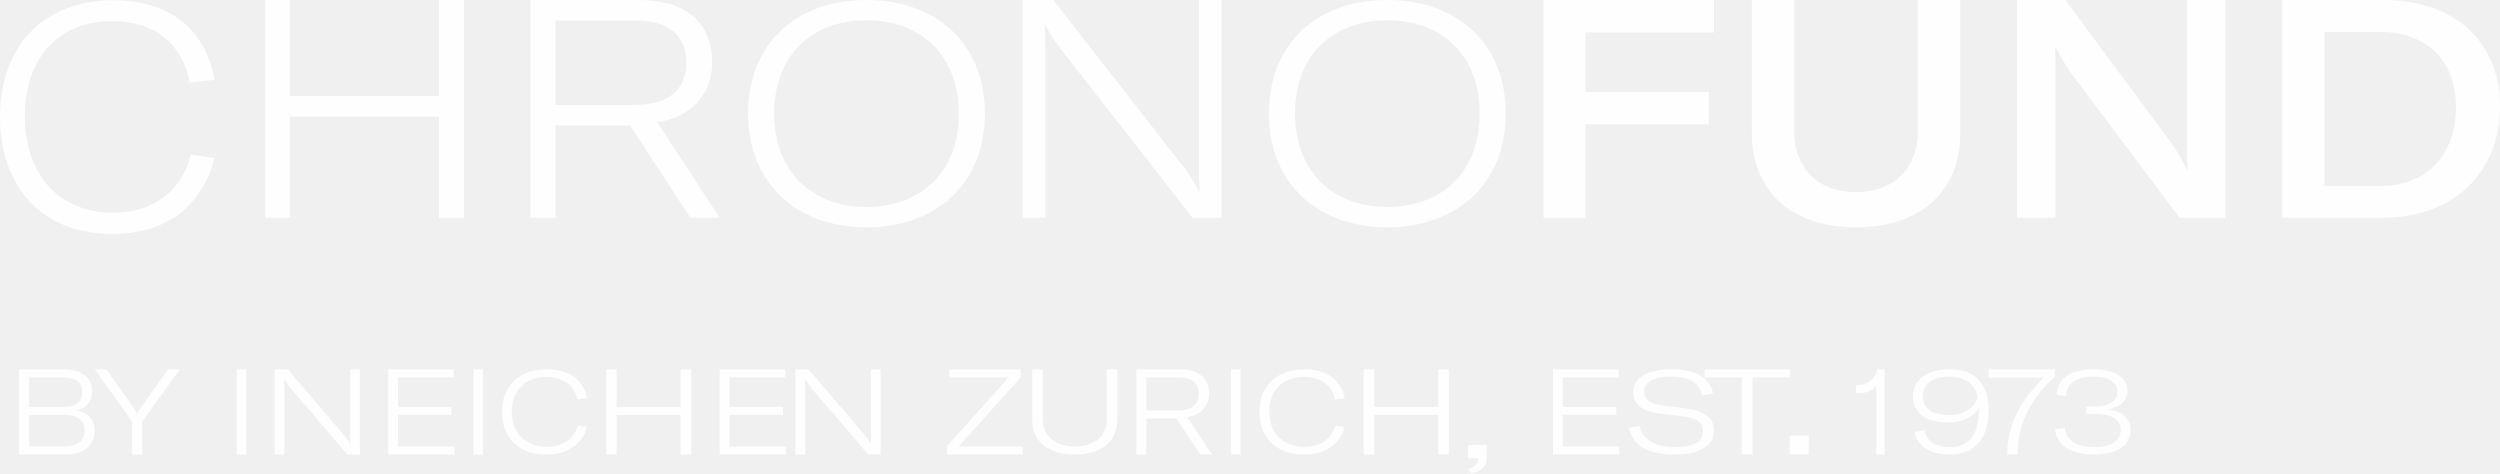
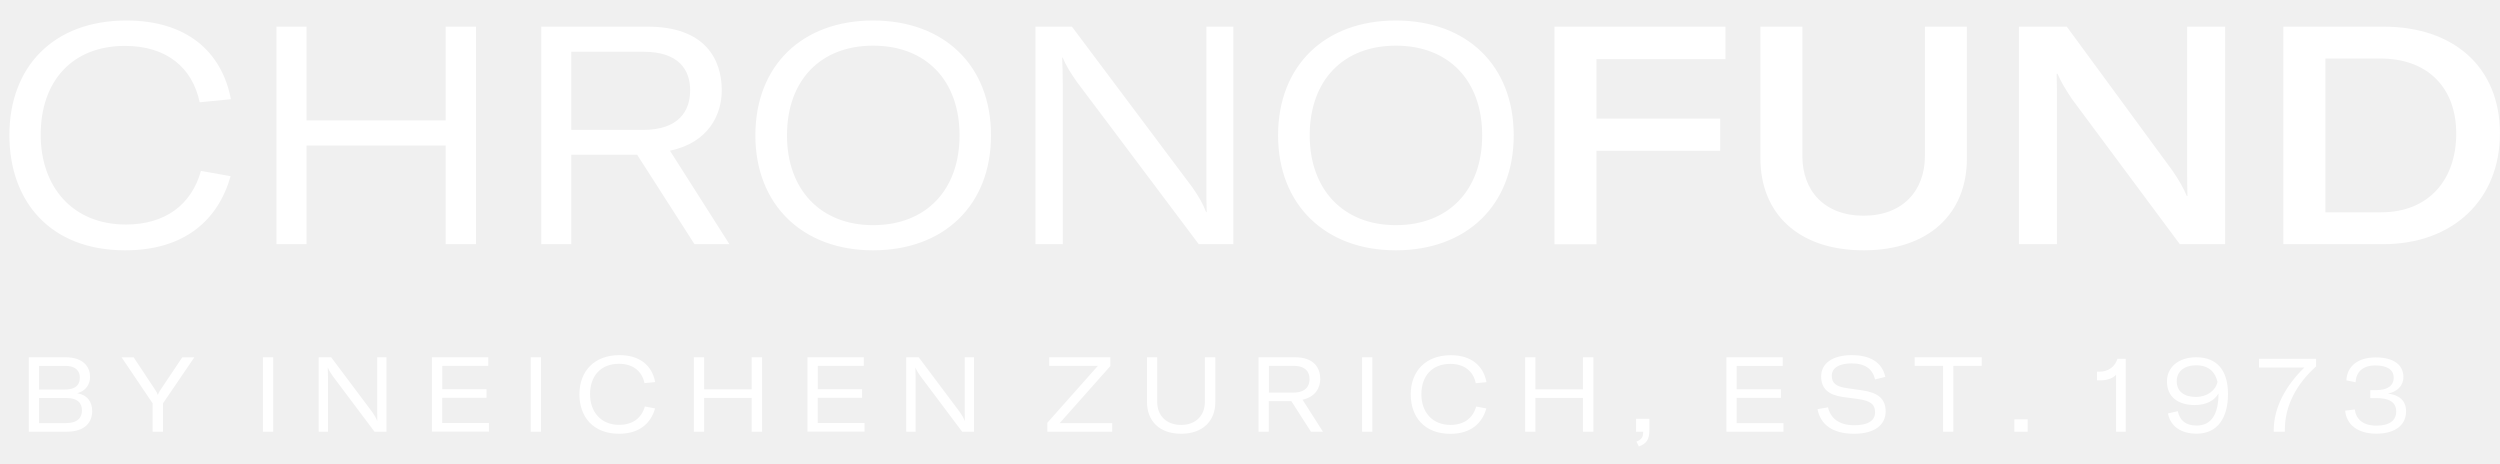
- <svg xmlns="http://www.w3.org/2000/svg" xmlns:xlink="http://www.w3.org/1999/xlink" width="264px" height="50px" viewbox="0 0 264 50" version="1.1">
-   <defs>
-     <path d="M0 0L22.65 0L22.65 24.672L0 24.672L0 0Z" transform="translate(0 0.02578947)" id="path_1" />
-     <path d="M0 50L264 50L264 0L0 0L0 50Z" id="path_2" />
-     <clipPath id="mask_1">
-       <use xlink:href="#path_1" />
-     </clipPath>
-     <clipPath id="mask_2">
-       <use xlink:href="#path_2" />
-     </clipPath>
-   </defs>
-   <g id="Group-50">
-     <g id="Group-3">
-       <path d="M0 0L22.65 0L22.65 24.672L0 24.672L0 0Z" transform="translate(0 0.02578947)" id="Clip-2" fill="none" fill-rule="evenodd" stroke="none" />
-       <g clip-path="url(#mask_1)">
-         <path d="M0 12.303C0 4.967 4.505 0 11.98 0C18.114 0 21.788 3.289 22.65 8.422L20.03 8.684C19.296 4.671 16.389 2.203 11.852 2.203C6.102 2.203 2.62 6.184 2.62 12.27C2.62 18.191 6.07 22.435 11.916 22.435C16.229 22.435 19.168 20.165 20.158 16.284L22.65 16.678C21.404 21.448 17.89 24.672 11.852 24.672C4.153 24.672 0 19.409 0 12.303" transform="translate(-6.388889E-05 0.02578947)" id="Fill-1" fill="#FEFEFE" fill-rule="evenodd" stroke="none" />
-       </g>
+ <svg xmlns="http://www.w3.org/2000/svg" width="317" height="58.74" version="1.1" id="Слой_1" x="0px" y="0px" viewBox="0 0 317 58.74" style="enable-background:new 0 0 317 58.74;" xml:space="preserve">
+   <style type="text/css">
+ 	.st0{fill:#FFFFFF;}
+ </style>
+   <g id="CHRONOFUND">
+     <g id="CHRONO">
+       <path class="st0" d="M29.24,22.34c-1.59,5.63-5.91,9.4-13.36,9.4c-9.56,0-14.69-6.25-14.69-14.61C1.19,8.51,6.74,2.6,16.03,2.6    c7.58,0,12.08,3.89,13.25,9.98l-3.96,0.39c-0.93-4.43-4.23-7.15-9.48-7.15c-6.68,0-10.68,4.47-10.68,11.27    c0,6.6,4.04,11.38,10.8,11.38c4.97,0,8.31-2.49,9.52-6.8L29.24,22.34z M125.66,17.17c0,8.86-5.98,14.57-14.96,14.57    c-8.94,0-14.92-5.79-14.92-14.57c0-8.9,5.98-14.57,14.92-14.57C119.68,2.6,125.66,8.27,125.66,17.17z M191.94,17.17    c0,8.86-5.98,14.57-14.96,14.57c-8.94,0-14.92-5.79-14.92-14.57c0-8.9,5.98-14.57,14.92-14.57    C185.96,2.6,191.94,8.27,191.94,17.17z M56.51,3.38h3.85v27.58h-3.85V18.45H38.87v12.51h-3.81V3.38h3.81v11.89h17.64V3.38z     M88.06,30.96h4.43l-7.54-11.85c4.86-1.01,6.57-4.55,6.57-7.65c0-3.89-2.06-8.08-9.4-8.08H68.63v27.58h3.81V19.62h8.35    L88.06,30.96z M131.3,30.96h3.46V10.68c0-1.4-0.04-2.41-0.08-3.38h0.08c0.39,1.01,0.97,1.9,1.75,3.03L152,30.96h4.39V3.38h-3.42    v20.01c0,1.44,0,2.45,0.04,3.5h-0.08c-0.39-1.05-0.93-1.98-1.75-3.15L135.92,3.38h-4.62V30.96z M99.79,17.17    c0,6.84,4.23,11.38,10.92,11.38c6.72,0,10.96-4.47,10.96-11.38c0-6.95-4.23-11.38-10.96-11.38    C104.02,5.79,99.79,10.21,99.79,17.17z M166.07,17.17c0,6.84,4.24,11.38,10.92,11.38c6.72,0,10.95-4.47,10.95-11.38    c0-6.95-4.23-11.38-10.95-11.38C170.3,5.79,166.07,10.21,166.07,17.17z M72.44,6.56h9.13c4.51,0,5.94,2.29,5.94,4.9    s-1.44,5.01-5.98,5.01h-9.09V6.56z" />
    </g>
-     <path d="M21 23L18.359 23L18.359 12.31L2.608 12.31L2.608 23L0 23L0 0L2.608 0L2.608 10.139L18.359 10.139L18.359 0L21 0L21 23Z" transform="translate(28 0)" id="Fill-4" fill="#FEFEFE" fill-rule="evenodd" stroke="none" />
-     <path d="M2.658 11.079L11.062 11.079C15.05 11.079 16.478 9.038 16.478 6.609C16.478 4.147 15.083 2.17 11.096 2.17L2.658 2.17L2.658 11.079ZM10.531 13.25L2.658 13.25L2.658 23L0 23L0 0L11.395 0C17.441 0 19.202 3.304 19.202 6.609C19.202 9.33 17.641 12.213 13.422 12.926L20 23L16.91 23L10.531 13.25Z" transform="translate(56 0)" id="Fill-6" fill="#FEFEFE" fill-rule="evenodd" stroke="none" />
-     <path d="M22.252 12C22.252 5.952 18.378 2.144 12.484 2.144C6.623 2.144 2.748 5.952 2.748 12C2.748 17.984 6.623 21.855 12.484 21.855C18.378 21.855 22.252 18.048 22.252 12M0 12C0 4.608 5.067 0 12.484 0C19.901 0 25 4.608 25 12C25 19.36 19.901 24 12.484 24C5.067 24 0 19.296 0 12" transform="translate(79 0)" id="Fill-8" fill="#FEFEFE" fill-rule="evenodd" stroke="none" />
-     <path d="M0 0L3.229 0L17.106 17.784C17.772 18.724 18.238 19.404 18.604 20.214L18.671 20.214C18.637 19.404 18.604 18.594 18.604 17.493L18.604 0L21 0L21 23L17.938 23L3.894 5.021C3.229 4.114 2.762 3.434 2.397 2.624L2.329 2.624C2.363 3.401 2.397 4.243 2.397 5.312L2.397 23L0 23L0 0Z" transform="translate(108 0)" id="Fill-10" fill="#FEFEFE" fill-rule="evenodd" stroke="none" />
-     <path d="M22.252 12C22.252 5.952 18.378 2.144 12.484 2.144C6.623 2.144 2.749 5.952 2.749 12C2.749 17.984 6.623 21.855 12.484 21.855C18.378 21.855 22.252 18.048 22.252 12M0 12C0 4.608 5.067 0 12.484 0C19.901 0 25 4.608 25 12C25 19.36 19.901 24 12.484 24C5.067 24 0 19.296 0 12" transform="translate(134 0)" id="Fill-12" fill="#FEFEFE" fill-rule="evenodd" stroke="none" />
-     <path d="M4.419 3.434L4.419 9.718L17.452 9.718L17.452 13.12L4.419 13.12L4.419 23L0 23L0 0L18 0L18 3.434L4.419 3.434Z" transform="translate(163 0)" id="Fill-14" fill="#FEFEFE" fill-rule="evenodd" stroke="none" />
-     <path d="M4.472 0L4.472 13.874C4.472 17.622 6.823 20.285 11 20.285C15.145 20.285 17.528 17.622 17.528 13.874L17.528 0L22 0L22 14.17C22 19.989 18.017 24 11 24C3.982 24 0 19.989 0 14.137L0 0L4.472 0Z" transform="translate(185 0)" id="Fill-16" fill="#FEFEFE" fill-rule="evenodd" stroke="none" />
-     <path d="M0 0L5.1 0L16.378 15.225C17.032 16.165 17.555 17.04 17.914 17.914L17.979 17.914C17.947 17.007 17.947 16.068 17.947 14.934L17.947 0L22 0L22 23L17.162 23L5.623 7.613C5.001 6.674 4.446 5.798 4.119 4.988L4.021 4.988C4.053 5.864 4.053 6.802 4.053 7.937L4.053 23L0 23L0 0Z" transform="translate(213 0)" id="Fill-18" fill="#FEFEFE" fill-rule="evenodd" stroke="none" />
-     <path d="M10.378 19.631C15.421 19.631 18.348 16.197 18.348 11.306C18.348 6.414 15.29 3.369 10.28 3.369L4.457 3.369L4.457 19.631L10.378 19.631ZM0 0L10.638 0C18.088 0 23 4.276 23 11.273C23 18.303 17.99 23 10.606 23L0 23L0 0Z" transform="translate(241 0)" id="Fill-20" fill="#FEFEFE" fill-rule="evenodd" stroke="none" />
-     <path d="M6.936 6.465C6.936 5.54 6.384 4.817 4.808 4.817L1.077 4.817L1.077 8.15L4.714 8.15C6.397 8.15 6.936 7.403 6.936 6.465L6.936 6.465ZM1.077 0.849L1.077 3.967L4.606 3.967C6.397 3.967 6.693 3.106 6.693 2.395C6.693 1.66 6.289 0.849 4.579 0.849L1.077 0.849ZM8 6.528C8 7.808 7.191 9 4.767 9L0 9L0 0L4.62 0C7.03 0 7.744 1.242 7.744 2.345C7.744 3.257 7.218 4.107 6.033 4.348C7.353 4.538 8 5.362 8 6.528L8 6.528Z" transform="translate(2 39)" id="Fill-22" fill="#FEFEFE" fill-rule="evenodd" stroke="none" />
-     <path d="M3.95 5.514L0 0L1.232 0L4.135 4.081C4.308 4.322 4.414 4.5 4.48 4.664L4.506 4.664C4.559 4.5 4.679 4.322 4.851 4.081L7.767 0L9 0L5.01 5.514L5.01 9L3.95 9L3.95 5.514Z" transform="translate(10 39)" id="Fill-24" fill="#FEFEFE" fill-rule="evenodd" stroke="none" />
-     <path d="M0 50L264 50L264 0L0 0L0 50Z" id="Clip-27" fill="none" fill-rule="evenodd" stroke="none" />
-     <g clip-path="url(#mask_2)">
-       <path d="M0 9L1 9L1 0L0 0L0 9Z" transform="translate(25 39)" id="Fill-26" fill="#FEFEFE" fill-rule="evenodd" stroke="none" />
-       <path d="M0 0L1.383 0L7.331 6.959C7.616 7.327 7.816 7.593 7.973 7.909L8.001 7.909C7.987 7.593 7.973 7.276 7.973 6.845L7.973 0L9 0L9 9L7.687 9L1.668 1.965C1.383 1.61 1.184 1.343 1.027 1.027L0.998 1.027C1.012 1.331 1.027 1.66 1.027 2.078L1.027 9L0 9L0 0Z" transform="translate(29 39)" id="Fill-28" fill="#FEFEFE" fill-rule="evenodd" stroke="none" />
-       <path d="M7 8.15L7 9L0 9L0 0L6.909 0L6.909 0.849L1.028 0.849L1.028 3.967L6.688 3.967L6.688 4.804L1.028 4.804L1.028 8.15L7 8.15Z" transform="translate(41 39)" id="Fill-29" fill="#FEFEFE" fill-rule="evenodd" stroke="none" />
-       <path d="M0 9L1 9L1 0L0 0L0 9Z" transform="translate(50 39)" id="Fill-30" fill="#FEFEFE" fill-rule="evenodd" stroke="none" />
-       <path d="M0 4.488C0 1.812 1.789 0 4.76 0C7.197 0 8.657 1.2 9 3.072L7.959 3.168C7.667 1.704 6.512 0.804 4.709 0.804C2.425 0.804 1.041 2.256 1.041 4.476C1.041 6.636 2.412 8.185 4.734 8.185C6.448 8.185 7.616 7.356 8.01 5.94L9 6.084C8.505 7.825 7.108 9 4.709 9C1.651 9 0 7.08 0 4.488" transform="translate(53 39)" id="Fill-31" fill="#FEFEFE" fill-rule="evenodd" stroke="none" />
-       <path d="M9 9L7.867 9L7.867 4.817L1.118 4.817L1.118 9L0 9L0 0L1.118 0L1.118 3.967L7.867 3.967L7.867 0L9 0L9 9Z" transform="translate(64 39)" id="Fill-32" fill="#FEFEFE" fill-rule="evenodd" stroke="none" />
-       <path d="M7 8.15L7 9L0 9L0 0L6.909 0L6.909 0.849L1.028 0.849L1.028 3.967L6.688 3.967L6.688 4.804L1.028 4.804L1.028 8.15L7 8.15Z" transform="translate(76 39)" id="Fill-33" fill="#FEFEFE" fill-rule="evenodd" stroke="none" />
-       <path d="M0 0L1.383 0L7.331 6.959C7.617 7.327 7.816 7.593 7.973 7.909L8.002 7.909C7.988 7.593 7.973 7.276 7.973 6.845L7.973 0L9 0L9 9L7.688 9L1.669 1.965C1.383 1.61 1.184 1.343 1.027 1.027L0.998 1.027C1.012 1.331 1.027 1.66 1.027 2.078L1.027 9L0 9L0 0Z" transform="translate(84 39)" id="Fill-34" fill="#FEFEFE" fill-rule="evenodd" stroke="none" />
-       <path d="M6.505 0.849L0.236 0.849L0.236 0L7.763 0L7.763 0.874L1.232 8.15L8 8.15L8 9L0 9L0 8.125L6.505 0.849Z" transform="translate(100 39)" id="Fill-35" fill="#FEFEFE" fill-rule="evenodd" stroke="none" />
-       <path d="M1.122 0L1.122 5.302C1.122 6.966 2.342 8.149 4.5 8.149C6.658 8.149 7.879 6.966 7.879 5.302L7.879 0L9 0L9 5.351C9 7.496 7.396 9 4.5 9C1.59 9 0 7.496 0 5.351L0 0L1.122 0Z" transform="translate(109 39)" id="Fill-36" fill="#FEFEFE" fill-rule="evenodd" stroke="none" />
-       <path d="M1.063 4.336L4.425 4.336C6.02 4.336 6.592 3.537 6.592 2.586C6.592 1.623 6.033 0.849 4.438 0.849L1.063 0.849L1.063 4.336ZM4.213 5.185L1.063 5.185L1.063 9L0 9L0 0L4.558 0C6.977 0 7.681 1.293 7.681 2.586C7.681 3.651 7.056 4.779 5.369 5.058L8 9L6.764 9L4.213 5.185Z" transform="translate(120 39)" id="Fill-37" fill="#FEFEFE" fill-rule="evenodd" stroke="none" />
-       <path d="M0 9L1 9L1 0L0 0L0 9Z" transform="translate(130 39)" id="Fill-38" fill="#FEFEFE" fill-rule="evenodd" stroke="none" />
-       <path d="M0 4.488C0 1.812 1.789 0 4.76 0C7.197 0 8.657 1.2 9 3.072L7.959 3.168C7.667 1.704 6.512 0.804 4.71 0.804C2.424 0.804 1.041 2.256 1.041 4.476C1.041 6.636 2.412 8.185 4.735 8.185C6.448 8.185 7.616 7.356 8.009 5.94L9 6.084C8.504 7.825 7.108 9 4.71 9C1.651 9 0 7.08 0 4.488" transform="translate(133 39)" id="Fill-39" fill="#FEFEFE" fill-rule="evenodd" stroke="none" />
-       <path d="M9 9L7.868 9L7.868 4.817L1.118 4.817L1.118 9L0 9L0 0L1.118 0L1.118 3.967L7.868 3.967L7.868 0L9 0L9 9Z" transform="translate(144 39)" id="Fill-40" fill="#FEFEFE" fill-rule="evenodd" stroke="none" />
-       <path d="M0 2.528C0.905 2.287 1.076 1.948 1.076 1.416L1.076 1.391L0.038 1.391L0.038 0L2 0L2 1.271C2 2.202 1.585 2.686 0.377 3L0 2.528Z" transform="translate(155 47)" id="Fill-41" fill="#FEFEFE" fill-rule="evenodd" stroke="none" />
-       <path d="M7 8.15L7 9L0 9L0 0L6.908 0L6.908 0.849L1.028 0.849L1.028 3.967L6.688 3.967L6.688 4.804L1.028 4.804L1.028 8.15L7 8.15Z" transform="translate(164 39)" id="Fill-42" fill="#FEFEFE" fill-rule="evenodd" stroke="none" />
-       <path d="M0 6.144L1.173 6.012C1.441 7.32 2.586 8.208 4.846 8.208C6.655 8.208 7.842 7.716 7.842 6.576C7.842 5.508 7.065 5.124 5.496 4.932L3.292 4.68C1.512 4.452 0.466 3.78 0.466 2.4C0.466 0.912 1.964 0 4.479 0C6.966 0 8.562 0.816 8.902 2.556L7.757 2.748C7.474 1.44 6.457 0.768 4.465 0.768C2.685 0.768 1.625 1.332 1.625 2.328C1.625 3.216 2.247 3.66 3.744 3.852L5.92 4.116C7.871 4.368 9 4.98 9 6.481C9 8.004 7.574 9 4.818 9C1.879 9 0.325 7.908 0 6.144" transform="translate(172 39)" id="Fill-43" fill="#FEFEFE" fill-rule="evenodd" stroke="none" />
-       <path d="M9 0.849L5.057 0.849L5.057 9L3.928 9L3.928 0.849L0 0.849L0 0L9 0L9 0.849Z" transform="translate(180 39)" id="Fill-44" fill="#FEFEFE" fill-rule="evenodd" stroke="none" />
-       <path d="M0 2L2 2L2 0L0 0L0 2Z" transform="translate(189 46)" id="Fill-45" fill="#FEFEFE" fill-rule="evenodd" stroke="none" />
-       <path d="M2.14 1.684C1.849 2.176 1.128 2.526 0.36 2.526L0 2.526L0 1.645L0.221 1.645C1.221 1.645 2.012 1.01 2.256 0L3 0L3 9L2.14 9L2.14 1.684Z" transform="translate(196 39)" id="Fill-46" fill="#FEFEFE" fill-rule="evenodd" stroke="none" />
-       <path d="M6.851 2.914C6.557 1.666 5.645 0.778 3.839 0.778C2.13 0.778 1.051 1.556 1.051 2.815C1.051 4.136 2.13 4.827 3.783 4.827C5.379 4.827 6.585 4.05 6.851 2.914M8 4.321C8 7.123 6.683 9 3.881 9C1.836 9 0.476 8.136 0.154 6.63L1.205 6.432C1.499 7.605 2.34 8.222 3.895 8.222C5.996 8.222 6.963 6.754 6.963 4.334L6.963 4.086C6.459 5.013 5.267 5.617 3.656 5.617C1.485 5.617 0 4.654 0 2.827C0 1.16 1.499 0 3.839 0C6.543 0 8 1.469 8 4.321" transform="translate(202 39)" id="Fill-47" fill="#FEFEFE" fill-rule="evenodd" stroke="none" />
-       <path d="M1.965 8.831C1.965 5.892 3.435 3.185 5.816 0.881L0 0.881L0 0L7 0L7 0.764C4.593 2.927 3.084 5.646 3.071 8.754L3.071 9L1.965 9L1.965 8.831Z" transform="translate(210 39)" id="Fill-48" fill="#FEFEFE" fill-rule="evenodd" stroke="none" />
-       <path d="M0 6.309L1.044 6.197C1.199 7.432 2.215 8.222 4.092 8.222C5.926 8.222 6.942 7.568 6.942 6.407C6.942 5.247 5.912 4.703 4.176 4.703L3.302 4.703L3.302 3.938L4.106 3.938C5.629 3.938 6.603 3.408 6.603 2.346C6.603 1.358 5.686 0.778 3.965 0.778C2.159 0.778 1.213 1.592 1.157 2.852L0.169 2.679C0.226 1.086 1.567 0 4.021 0C6.42 0 7.661 0.901 7.661 2.284C7.661 3.408 6.716 4.086 5.516 4.247C6.998 4.408 8 5.087 8 6.396C8 7.926 6.674 9 4.063 9C1.622 9 0.155 7.926 0 6.309" transform="translate(217 39)" id="Fill-49" fill="#FEFEFE" fill-rule="evenodd" stroke="none" />
+     <g id="FUND">
+       <path class="st0" d="M218.79,3.38V7.5h-16.36v7.54h15.69v4.08h-15.69v11.85h-5.32V3.38H218.79z M223.22,20.08V3.38h5.32v16.39    c0,4.43,2.8,7.58,7.77,7.58c4.93,0,7.77-3.15,7.77-7.58V3.38h5.32v16.74c0,6.88-4.74,11.62-13.09,11.62    C227.95,31.74,223.22,27,223.22,20.08z M256,30.96h4.82V12.9c0-1.36,0-2.49-0.04-3.54h0.12c0.39,0.97,1.05,2.02,1.79,3.15    l13.71,18.45h5.75V3.38h-4.82v17.91c0,1.36,0,2.49,0.04,3.57h-0.08c-0.43-1.05-1.05-2.1-1.82-3.22l-13.4-18.26H256V30.96z     M302.2,30.96h-12.67V3.38h12.7c8.9,0,14.76,5.13,14.76,13.52C317,25.33,311.02,30.96,302.2,30.96z M294.86,7.42v19.5h7.07    c6.02,0,9.52-4.12,9.52-9.98s-3.65-9.52-9.63-9.52H294.86z" />
    </g>
  </g>
+   <g id="BY-INEICHEN-ZURICH_x2C_-EST.-1973" transform="translate(2 34)">
+     <path class="st0" d="M81.06,17.79C80.52,19.71,79.04,21,76.49,21c-3.27,0-5.02-2.14-5.02-5c0-2.95,1.9-4.97,5.08-4.97   c2.59,0,4.13,1.33,4.53,3.42l-1.36,0.13c-0.32-1.52-1.45-2.45-3.24-2.45c-2.29,0-3.66,1.53-3.66,3.85c0,2.26,1.38,3.89,3.69,3.89   c1.7,0,2.84-0.85,3.26-2.33L81.06,17.79z M186.47,17.79c-0.54,1.93-2.02,3.22-4.57,3.22c-3.27,0-5.02-2.14-5.02-5   c0-2.95,1.9-4.97,5.08-4.97c2.59,0,4.13,1.33,4.53,3.42l-1.36,0.13c-0.32-1.52-1.45-2.45-3.24-2.45c-2.29,0-3.66,1.53-3.66,3.85   c0,2.26,1.38,3.89,3.69,3.89c1.7,0,2.84-0.85,3.26-2.33L186.47,17.79z M237.1,18.16c0,1.65-1.3,2.84-4,2.84   c-2.78,0-4.27-1.2-4.64-3.12l1.33-0.23c0.32,1.34,1.34,2.27,3.34,2.27c1.56,0,2.63-0.47,2.63-1.65c0-1.06-0.7-1.46-2.07-1.66   l-2.07-0.28c-1.69-0.25-2.7-1-2.7-2.59c0-1.66,1.44-2.71,3.87-2.71c2.33,0,3.85,0.89,4.27,2.76l-1.3,0.32   c-0.33-1.33-1.24-2.03-3-2.03c-1.54,0-2.49,0.57-2.49,1.56c0,0.93,0.53,1.37,1.87,1.57l2.02,0.29   C236.01,15.78,237.1,16.48,237.1,18.16z M7.79,15.86c1.1-0.28,1.63-1.14,1.63-2.07c0-1.16-0.73-2.49-3.14-2.49H1.65v9.44h4.81   c2.38,0,3.23-1.26,3.23-2.61C9.69,16.92,9.04,16.07,7.79,15.86z M17.35,20.74h1.32v-3.6l3.97-5.83h-1.53l-2.83,4.23   c-0.13,0.21-0.21,0.37-0.25,0.52H18c-0.04-0.15-0.12-0.31-0.25-0.52l-2.8-4.23h-1.53l3.93,5.83V20.74z M32.64,11.3v9.44h-1.3V11.3   H32.64z M38.41,20.74h1.18V13.8c0-0.48-0.01-0.82-0.03-1.16h0.03c0.13,0.35,0.33,0.65,0.6,1.04l5.3,7.06H47V11.3h-1.17v6.84   c0,0.49,0,0.84,0.01,1.2h-0.03c-0.13-0.36-0.32-0.68-0.6-1.08l-5.22-6.96h-1.58V20.74z M54.07,16.44v3.2H60v1.09h-7.23V11.3h7.14   v1.09h-5.83v2.96h5.61v1.09H54.07z M66.6,20.74V11.3h-1.3v9.44H66.6z M94.63,11.3h-1.32v4.07h-6.03V11.3h-1.3v9.44h1.3v-4.28h6.03   v4.28h1.32V11.3z M101.69,16.44v3.2h5.93v1.09h-7.23V11.3h7.14v1.09h-5.83v2.96h5.61v1.09H101.69z M112.92,20.74h1.18V13.8   c0-0.48-0.01-0.82-0.03-1.16h0.03c0.13,0.35,0.33,0.65,0.6,1.04l5.3,7.06h1.5V11.3h-1.17v6.84c0,0.49,0,0.84,0.01,1.2h-0.03   c-0.13-0.36-0.32-0.68-0.6-1.08l-5.22-6.96h-1.58V20.74z M130.8,20.74v-1.13l6.41-7.22h-6.17V11.3h7.75v1.12l-6.42,7.23h6.66v1.09   H130.8z M143.44,11.3V17c0,2.34,1.54,4,4.33,4c2.78,0,4.33-1.66,4.33-4v-5.7h-1.32v5.64c0,1.69-1.09,2.94-3.02,2.94   s-3.03-1.25-3.03-2.94V11.3H143.44z M165.75,20.74h-1.52l-2.49-3.88h-2.86v3.88h-1.3V11.3h4.61c2.51,0,3.22,1.44,3.22,2.76   c0,1.06-0.59,2.27-2.25,2.62L165.75,20.74z M172.01,20.74V11.3h-1.3v9.44H172.01z M200.04,11.3h-1.32v4.07h-6.03V11.3h-1.3v9.44   h1.3v-4.28h6.03v4.28h1.32V11.3z M218.21,19.65v-3.2h5.61v-1.09h-5.61v-2.96h5.84V11.3h-7.14v9.44h7.23v-1.09H218.21z M249.29,11.3   h-8.51v1.09h3.6v8.35h1.3v-8.35h3.6V11.3z M272.77,14.36c0-1.79,1.46-3.06,3.71-3.06c2.63,0,4.03,1.65,4.03,4.67   c0,2.95-1.28,5.02-3.97,5.02c-1.99,0-3.34-0.94-3.64-2.57l1.24-0.28c0.28,1.22,1.04,1.82,2.41,1.82c1.89,0,2.75-1.53,2.75-3.96   V15.9c-0.5,0.89-1.55,1.46-3,1.46C274.19,17.36,272.77,16.34,272.77,14.36z M303.09,18.16c0,1.63-1.24,2.83-3.79,2.83   c-2.35,0-3.78-1.16-3.93-2.92l1.22-0.15c0.16,1.26,1.06,2.05,2.74,2.05c1.66,0,2.51-0.66,2.51-1.79c0-1.25-1-1.7-2.51-1.7h-0.78   v-1.01h0.74c1.42,0,2.23-0.54,2.23-1.59c0-0.96-0.77-1.54-2.33-1.54c-1.62,0-2.43,0.84-2.5,2.13l-1.17-0.24   c0.08-1.71,1.36-2.91,3.72-2.91c2.35,0,3.51,1,3.51,2.47c0,1.17-0.84,1.91-1.97,2.11C302.16,16.07,303.09,16.75,303.09,18.16z    M266.32,20.74h1.22V11.5h-1.05c-0.31,1.01-1.16,1.63-2.31,1.63h-0.28v1.1h0.47c0.85,0,1.65-0.31,1.95-0.73V20.74z M286.31,20.74   h1.41v-0.27c0-3.04,1.49-5.79,3.96-8.01V11.5h-7.24v1.1h5.75c-2.42,2.38-3.88,5.1-3.88,7.97V20.74z M274.01,14.34   c0,1.3,0.94,1.99,2.42,1.99c1.44,0,2.5-0.8,2.75-1.9c-0.27-1.2-1.06-2.11-2.7-2.11C274.96,12.32,274.01,13.1,274.01,14.34z    M6.21,12.39c1.54,0,1.91,0.77,1.91,1.48c0,0.69-0.27,1.52-1.91,1.52H2.95v-2.99H6.21z M162.02,12.39h-3.12v3.39H162   c1.56,0,2.05-0.82,2.05-1.71C164.05,13.18,163.56,12.39,162.02,12.39z M6.37,19.65H2.95v-3.18h3.5c1.41,0,1.94,0.66,1.94,1.57   C8.39,18.94,7.86,19.65,6.37,19.65z M207.14,20.58c0,1.12-0.35,1.67-1.33,2.03l-0.31-0.62c0.69-0.25,0.85-0.61,0.85-1.21v-0.04   h-0.9V19.1h1.69V20.58z M253.42,19.17h1.69v1.57h-1.69V19.17z" />
+   </g>
</svg>
